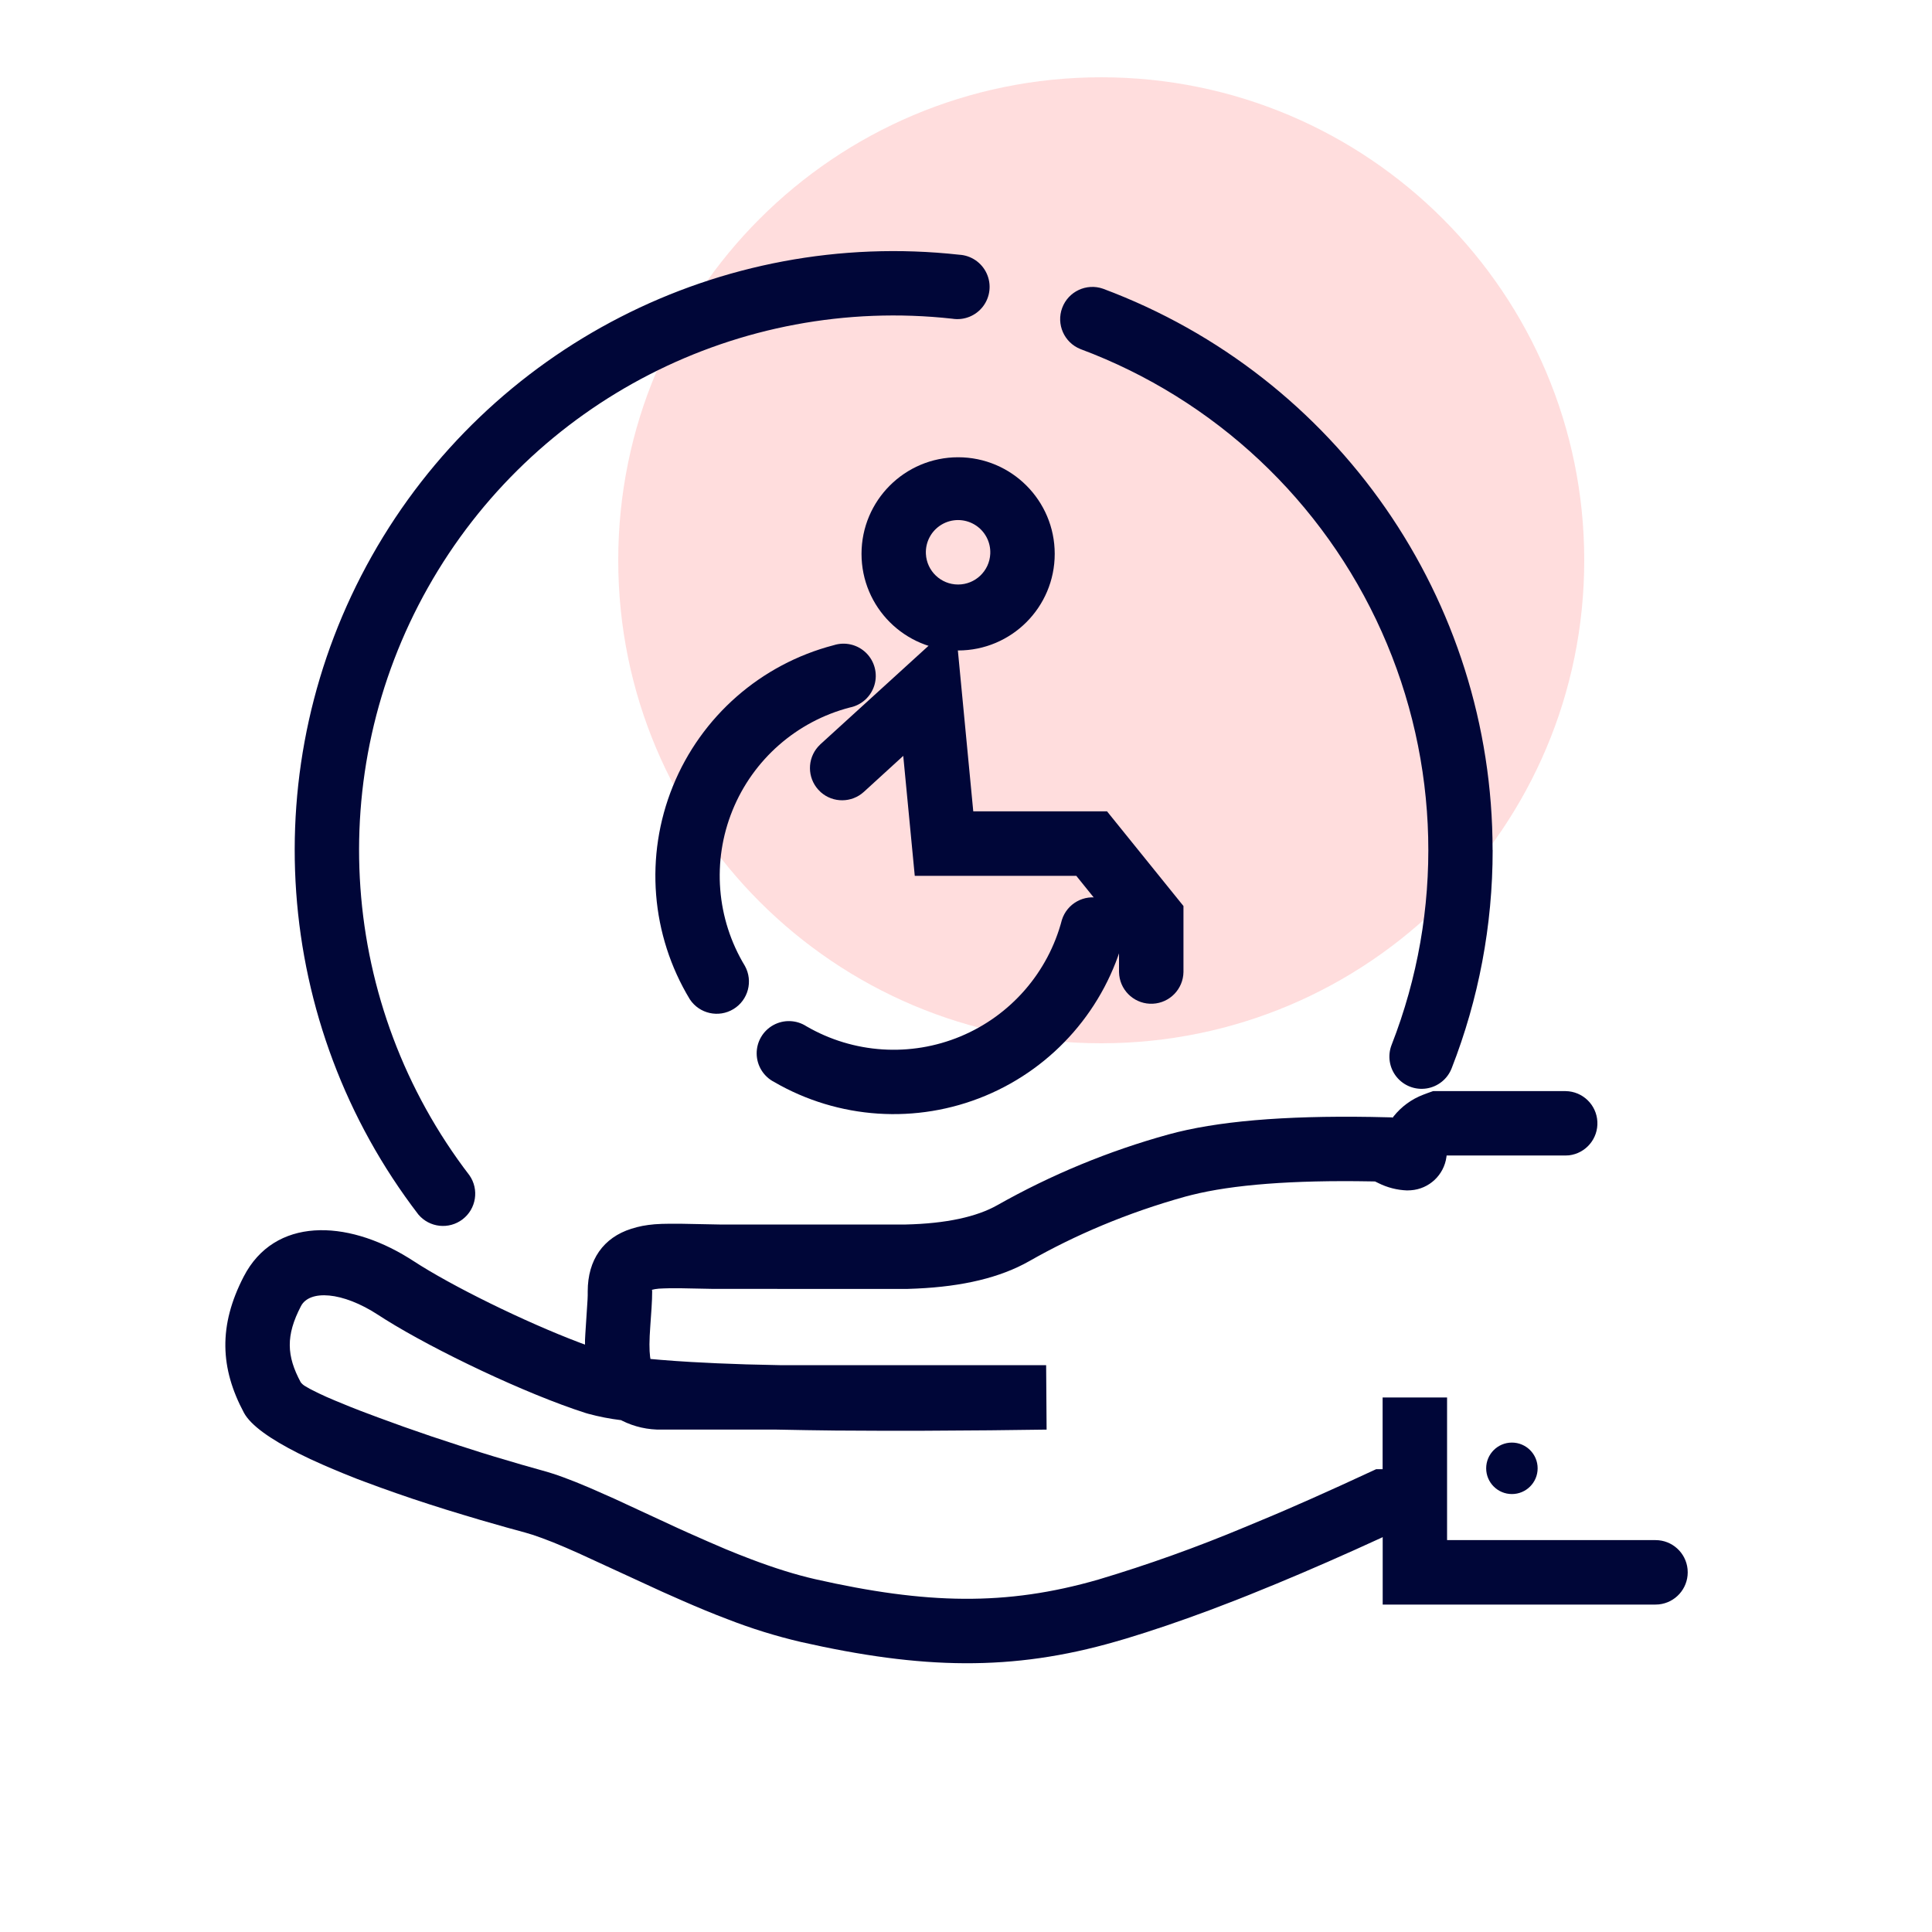
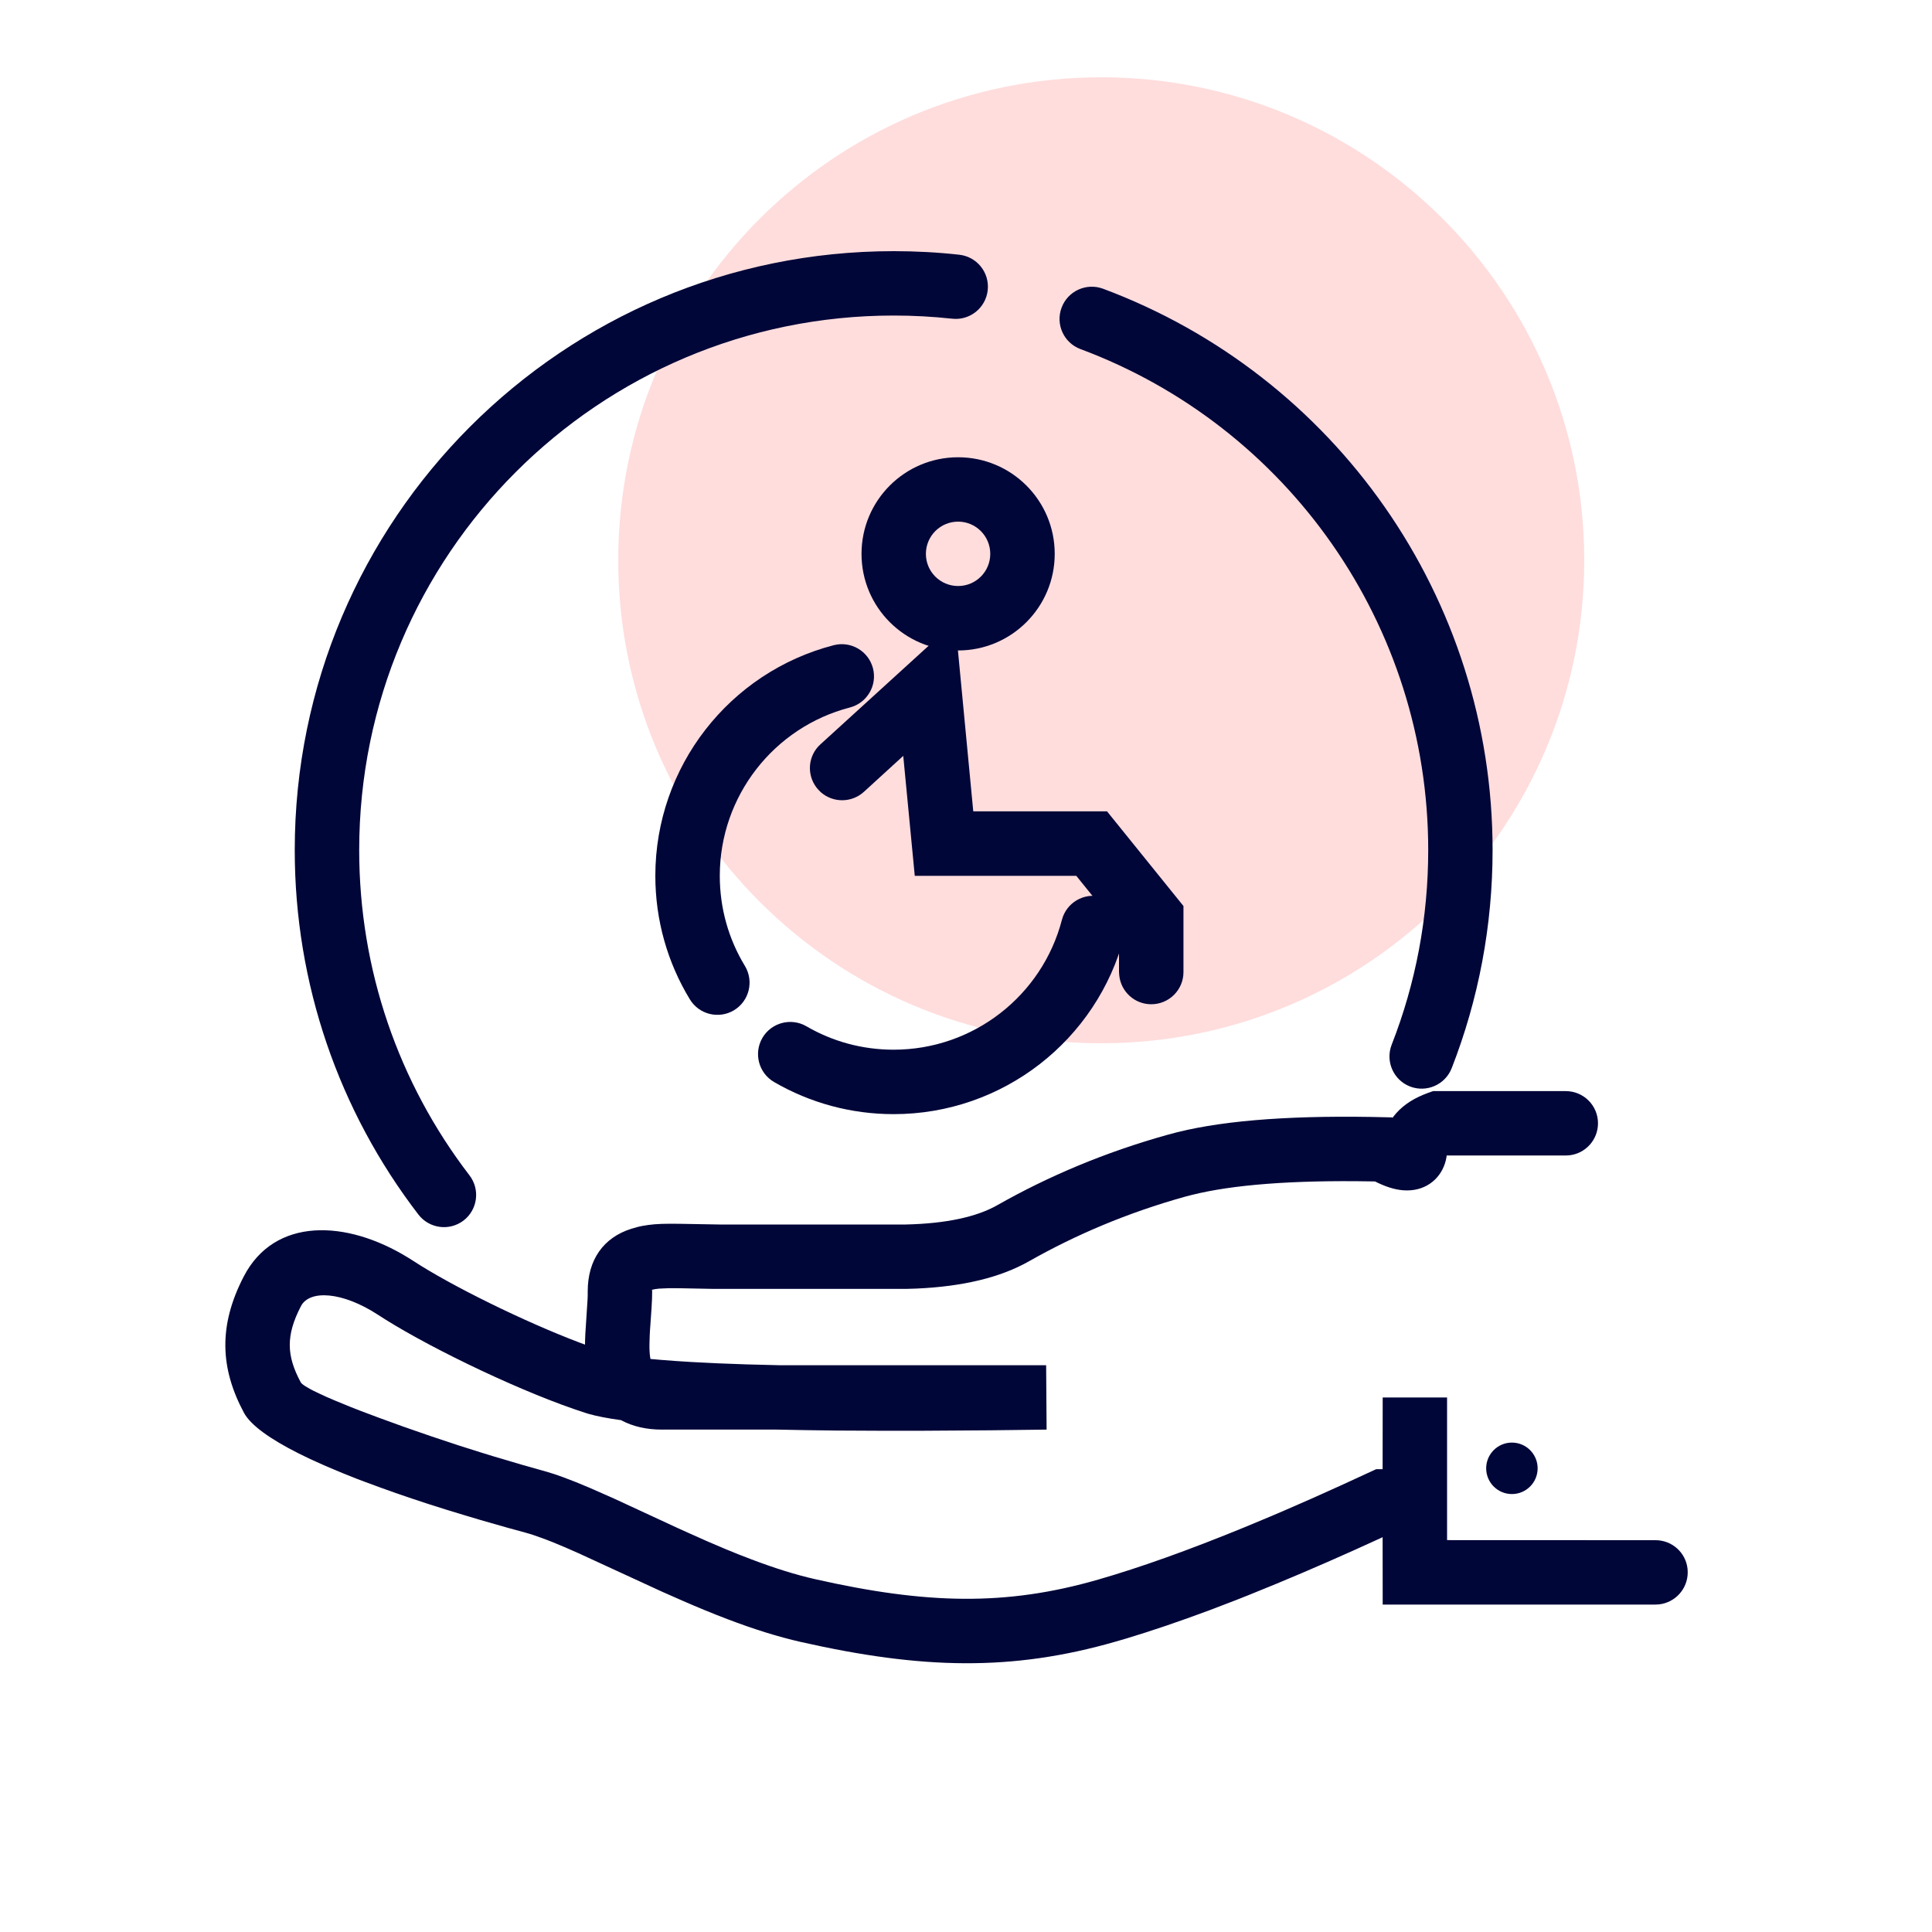
<svg xmlns="http://www.w3.org/2000/svg" width="25" height="25" fill="none" viewBox="0 0 25 25">
-   <circle cx="14.25" cy="7.25" r="6.25" fill="#FDD" />
-   <path fill="#000638" d="M20.26 14.119a.417.417 0 0 1 .043.831l-.042.002h-1.542l-.002.018a.5.5 0 0 1-.46.432l-.05.002a.9.9 0 0 1-.371-.095l-.043-.021-.057-.001c-1.012-.018-1.787.043-2.316.176l-.078.02c-.759.211-1.433.5-2.025.837-.374.212-.857.327-1.456.354l-.13.005-2.51-.001-.41-.008h-.148l-.076.002-.061.003-.049.006-.041.009.001.003.002.017-.002.1-.006.115-.016.231-.008.131-.003.109q0 .097.008.159l.005.03.138.012.185.014.202.013.337.017.377.014.432.01h3.449l.006.834-.727.009-.897.006h-.51l-.602-.003-.373-.005-.382-.007H8.564a1.1 1.1 0 0 1-.516-.116l-.01-.006a3 3 0 0 1-.427-.083l-.034-.01c-.772-.247-1.945-.806-2.594-1.212l-.089-.057c-.465-.304-.89-.327-1-.113-.198.38-.186.643-.003.984a.2.2 0 0 0 .06.052l.059.034.035.018.083.041.097.045.112.048.19.078.14.055.229.086.33.12.352.122.364.12.275.088.182.056.355.105.255.072c.175.047.373.12.623.227l.317.14.827.383.133.06.249.11.23.099q.166.069.322.128.46.175.836.261c1.442.326 2.471.35 3.665.006a19 19 0 0 0 1.895-.678l.338-.141.174-.074.356-.156.369-.166.465-.214h.083v-.928h.834v1.846h2.698c.215 0 .393.164.414.375l.002.042a.417.417 0 0 1-.374.415l-.042.002h-3.531v-.873l-.013.007q-.72.331-1.358.595l-.358.146-.174.069-.337.129q-.58.216-1.077.366l-.134.039c-1.345.388-2.511.36-4.078.006a7 7 0 0 1-.95-.295c-.186-.07-.376-.149-.584-.24l-.26-.115-1.08-.497-.175-.077-.156-.065-.138-.053-.122-.043-.107-.032-.23-.063-.343-.098-.227-.068-.223-.068-.22-.07-.216-.071-.21-.072-.205-.073-.198-.073-.096-.036-.185-.074-.177-.074-.085-.037-.162-.073-.152-.074c-.363-.183-.618-.362-.706-.526-.307-.574-.332-1.125-.002-1.762.398-.769 1.326-.74 2.132-.241l.065.041c.486.318 1.433.785 2.156 1.058l.063.023v-.059l.004-.076.029-.449.002-.055v-.05c0-.408.203-.696.565-.81l.073-.021.071-.016.075-.012.082-.009.093-.005.108-.002h.126l.511.01h2.412c.524-.012.919-.1 1.184-.25a9.8 9.8 0 0 1 2.214-.915c.62-.171 1.49-.245 2.62-.227l.274.006.007.005.013-.018a.9.9 0 0 1 .382-.28l.061-.023.068-.024z" />
-   <path fill="#000638" fill-rule="evenodd" d="M12.412 3.296a7.75 7.75 0 0 0-6.998 12.42.417.417 0 0 0 .661-.507 6.917 6.917 0 0 1 6.247-11.085.417.417 0 1 0 .09-.828M19.314 11a7.75 7.75 0 0 0-5.041-7.264.417.417 0 0 0-.292.781 6.92 6.92 0 0 1 4.027 9.002.417.417 0 1 0 .777.303c.348-.891.53-1.844.53-2.822" clip-rule="evenodd" />
-   <path fill="#000638" fill-rule="evenodd" d="M11.148 7.167a1.25 1.25 0 1 1 2.5 0 1.25 1.25 0 0 1-2.5 0m1.666 0a.417.417 0 1 0-.833 0 .417.417 0 0 0 .833 0m-1.817 1.988a.417.417 0 1 0-.209-.806 3.084 3.084 0 0 0-1.861 4.583.417.417 0 0 0 .712-.433 2.25 2.25 0 0 1 1.358-3.344m3.55 2.958a.417.417 0 0 0-.806-.21 2.25 2.25 0 0 1-3.306 1.377.417.417 0 1 0-.419.72 3.084 3.084 0 0 0 4.532-1.888" clip-rule="evenodd" />
-   <path fill="#000638" d="m10.617 9.63 1.742-1.587.235 2.456h1.731l.989 1.225v.855a.417.417 0 0 1-.831.042l-.003-.042v-.56l-.553-.686h-2.09l-.149-1.552-.51.466a.417.417 0 0 1-.557.004l-.032-.032a.417.417 0 0 1-.004-.556z" />
-   <ellipse cx="19.564" cy="19" fill="#000638" rx="0.333" ry="0.333" />
+   <g id="marche/handicap">
+     <g id="Group 14">
+       <circle id="Ellipse 10" cx="14.25" cy="7.25" r="6.25" fill="#fdd" />
+       <path id="Path 39" fill="#000638" d="M20.261 14.119C20.491 14.119 20.678 14.305 20.678 14.535C20.678 14.751 20.514 14.929 20.303 14.95L20.261 14.952L18.719 14.952L18.718 14.97C18.68 15.204 18.505 15.381 18.257 15.402L18.206 15.404C18.088 15.404 17.969 15.371 17.836 15.309L17.793 15.288L17.736 15.287C16.724 15.27 15.949 15.33 15.42 15.463L15.342 15.483C14.583 15.694 13.909 15.984 13.317 16.32C12.943 16.532 12.46 16.647 11.861 16.674L11.731 16.678L9.221 16.678L8.812 16.67L8.663 16.669L8.587 16.672L8.526 16.675C8.508 16.677 8.492 16.679 8.477 16.681L8.436 16.69L8.437 16.693L8.439 16.71L8.437 16.811L8.431 16.925L8.415 17.156C8.411 17.204 8.409 17.248 8.407 17.287L8.404 17.396C8.403 17.461 8.406 17.513 8.412 17.555L8.417 17.585L8.555 17.597L8.74 17.611L8.942 17.624L9.279 17.641L9.656 17.655L10.088 17.666L13.537 17.666L13.543 18.499L12.816 18.508L11.919 18.514L11.409 18.514L10.807 18.511L10.434 18.506L10.052 18.499L8.564 18.499C8.366 18.499 8.193 18.459 8.048 18.383L8.038 18.377C7.861 18.353 7.719 18.325 7.611 18.294L7.577 18.283C6.805 18.037 5.632 17.478 4.983 17.072L4.894 17.015C4.429 16.711 4.004 16.688 3.894 16.902C3.696 17.283 3.708 17.545 3.891 17.886C3.898 17.9 3.919 17.917 3.952 17.938L4.01 17.972C4.021 17.978 4.033 17.984 4.045 17.991L4.128 18.031L4.225 18.076L4.337 18.124L4.527 18.202L4.667 18.257L4.896 18.343L5.226 18.463L5.578 18.585L5.942 18.706L6.217 18.793L6.399 18.849L6.754 18.954L7.009 19.026C7.184 19.073 7.382 19.146 7.632 19.253L7.949 19.393L8.776 19.776L8.909 19.836L9.158 19.947L9.388 20.045C9.499 20.091 9.605 20.134 9.71 20.173C10.017 20.29 10.294 20.377 10.546 20.434C11.988 20.76 13.017 20.784 14.21 20.44C14.755 20.283 15.387 20.057 16.106 19.762L16.444 19.621C16.501 19.597 16.559 19.572 16.617 19.547L16.974 19.391L17.343 19.225L17.808 19.011L17.891 19.011L17.892 18.083H18.725L18.725 19.929L21.423 19.93C21.638 19.93 21.816 20.093 21.837 20.303L21.839 20.346C21.839 20.562 21.675 20.739 21.465 20.761L21.423 20.763H17.892L17.891 19.89L17.879 19.897C17.399 20.118 16.946 20.316 16.521 20.492L16.163 20.638C16.105 20.661 16.047 20.684 15.989 20.707L15.652 20.836C15.265 20.98 14.907 21.102 14.575 21.202L14.441 21.241C13.096 21.629 11.93 21.601 10.363 21.247C10.068 21.18 9.755 21.082 9.414 20.952C9.227 20.881 9.037 20.803 8.829 20.712L8.568 20.597L7.489 20.1L7.314 20.023L7.158 19.958C7.109 19.938 7.063 19.921 7.02 19.905L6.898 19.862C6.86 19.85 6.825 19.839 6.791 19.83L6.561 19.767L6.218 19.669L5.991 19.601L5.768 19.533L5.547 19.463L5.332 19.392L5.121 19.32L4.917 19.247L4.719 19.174C4.687 19.162 4.655 19.15 4.623 19.138L4.438 19.064L4.261 18.99C4.232 18.978 4.204 18.966 4.176 18.953L4.014 18.88L3.862 18.806C3.499 18.623 3.244 18.444 3.156 18.28C2.849 17.706 2.824 17.155 3.154 16.518C3.552 15.749 4.48 15.779 5.286 16.277L5.351 16.318C5.837 16.636 6.784 17.103 7.507 17.376L7.57 17.399L7.571 17.34L7.574 17.264L7.603 16.815L7.605 16.76L7.605 16.71C7.605 16.302 7.808 16.014 8.17 15.9L8.243 15.879C8.266 15.873 8.29 15.867 8.314 15.863L8.389 15.851L8.471 15.842L8.564 15.837L8.672 15.835L8.798 15.836L9.309 15.845L11.721 15.845C12.245 15.833 12.64 15.746 12.905 15.595C13.554 15.227 14.291 14.911 15.119 14.681C15.738 14.508 16.608 14.435 17.738 14.453L18.013 14.459L18.02 14.464L18.033 14.446C18.124 14.327 18.255 14.233 18.415 14.167L18.476 14.143L18.544 14.119H20.261Z" />
+       <path id="Shape" fill="#000638" fill-rule="evenodd" d="M12.412 3.296C12.132 3.265 11.849 3.25 11.565 3.25C7.284 3.25 3.814 6.72 3.814 11C3.814 12.729 4.383 14.373 5.414 15.716C5.555 15.899 5.816 15.933 5.999 15.793C6.181 15.653 6.215 15.391 6.075 15.209C5.155 14.01 4.648 12.544 4.648 11C4.648 7.18 7.744 4.083 11.565 4.083C11.819 4.083 12.072 4.097 12.322 4.124C12.551 4.149 12.756 3.984 12.781 3.755C12.806 3.526 12.641 3.321 12.412 3.296ZM19.314 11C19.314 7.737 17.28 4.858 14.273 3.736C14.057 3.656 13.817 3.766 13.737 3.981C13.656 4.197 13.766 4.437 13.981 4.517C16.665 5.518 18.481 8.088 18.481 11C18.481 11.873 18.32 12.723 18.008 13.519C17.925 13.733 18.03 13.975 18.245 14.059C18.459 14.142 18.701 14.037 18.785 13.822C19.133 12.931 19.314 11.977 19.314 11Z" clip-rule="evenodd" />
+       <path id="Oval" fill="#000638" fill-rule="evenodd" d="M11.148 7.167C11.148 6.476 11.707 5.917 12.398 5.917C13.088 5.917 13.648 6.476 13.648 7.167C13.648 7.857 13.088 8.417 12.398 8.417C11.707 8.417 11.148 7.857 11.148 7.167ZM12.814 7.167C12.814 6.937 12.628 6.75 12.398 6.75C12.167 6.75 11.981 6.937 11.981 7.167C11.981 7.397 12.167 7.583 12.398 7.583C12.628 7.583 12.814 7.397 12.814 7.167Z" clip-rule="evenodd" />
+       <path id="Shape_2" fill="#000638" fill-rule="evenodd" d="M10.997 9.155C11.22 9.097 11.354 8.87 11.296 8.647C11.238 8.425 11.011 8.291 10.788 8.349C9.439 8.698 8.48 9.92 8.48 11.333C8.48 11.904 8.636 12.454 8.927 12.932C9.046 13.128 9.302 13.191 9.499 13.072C9.696 12.952 9.758 12.696 9.639 12.499C9.427 12.15 9.314 11.751 9.314 11.333C9.314 10.302 10.014 9.41 10.997 9.155ZM14.548 12.113C14.606 11.89 14.472 11.663 14.25 11.605C14.027 11.547 13.799 11.68 13.741 11.903C13.485 12.885 12.594 13.583 11.564 13.583C11.161 13.583 10.775 13.478 10.435 13.28C10.236 13.165 9.981 13.232 9.865 13.431C9.75 13.63 9.817 13.885 10.016 14.001C10.482 14.272 11.013 14.417 11.564 14.417C12.976 14.417 14.197 13.46 14.548 12.113Z" clip-rule="evenodd" />
+       <path id="Path 40" fill="#000638" d="M10.617 9.631L12.36 8.043L12.594 10.499L14.325 10.499L15.314 11.724V12.579C15.314 12.809 15.127 12.995 14.897 12.995C14.681 12.995 14.504 12.831 14.483 12.621L14.48 12.579L14.48 12.018L13.927 11.333L11.837 11.333L11.688 9.781L11.178 10.247C11.019 10.391 10.779 10.39 10.621 10.251L10.589 10.219C10.444 10.06 10.445 9.82 10.585 9.663L10.617 9.631Z" />
+       <ellipse id="Oval_2" cx="19.564" cy="19" fill="#000638" rx="0.333" ry="0.333" />
+     </g>
+   </g>
</svg>
